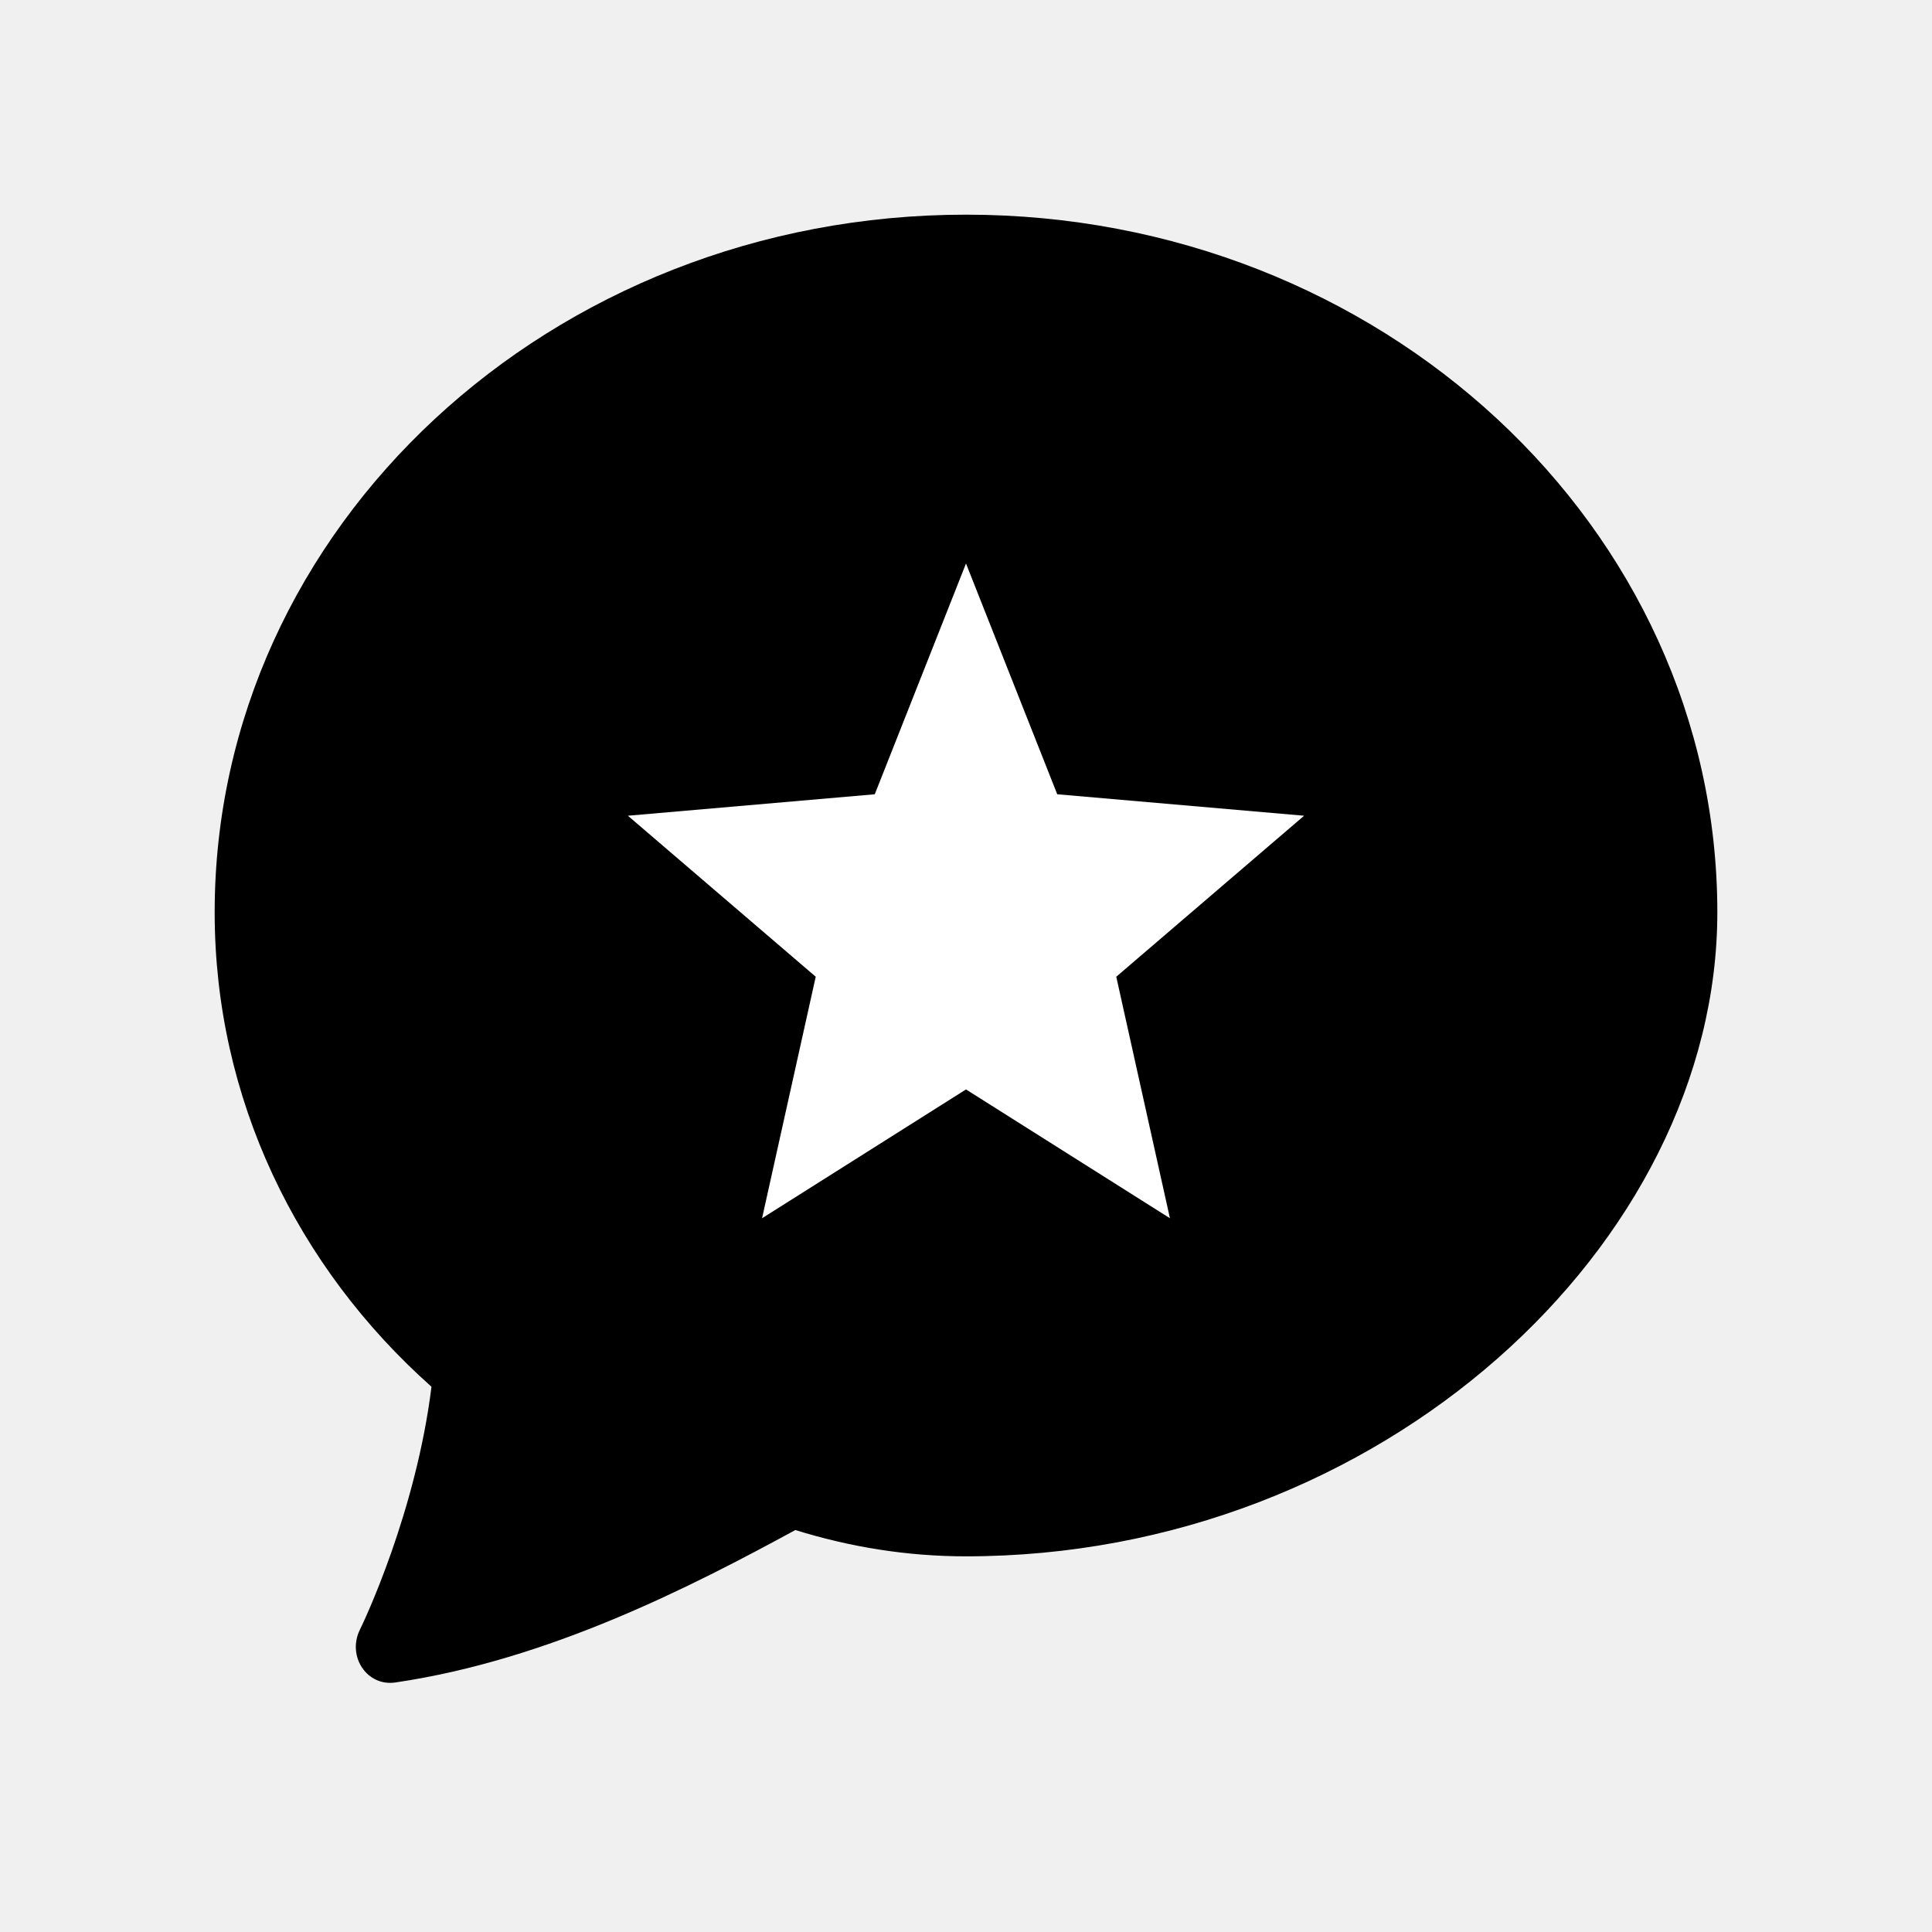
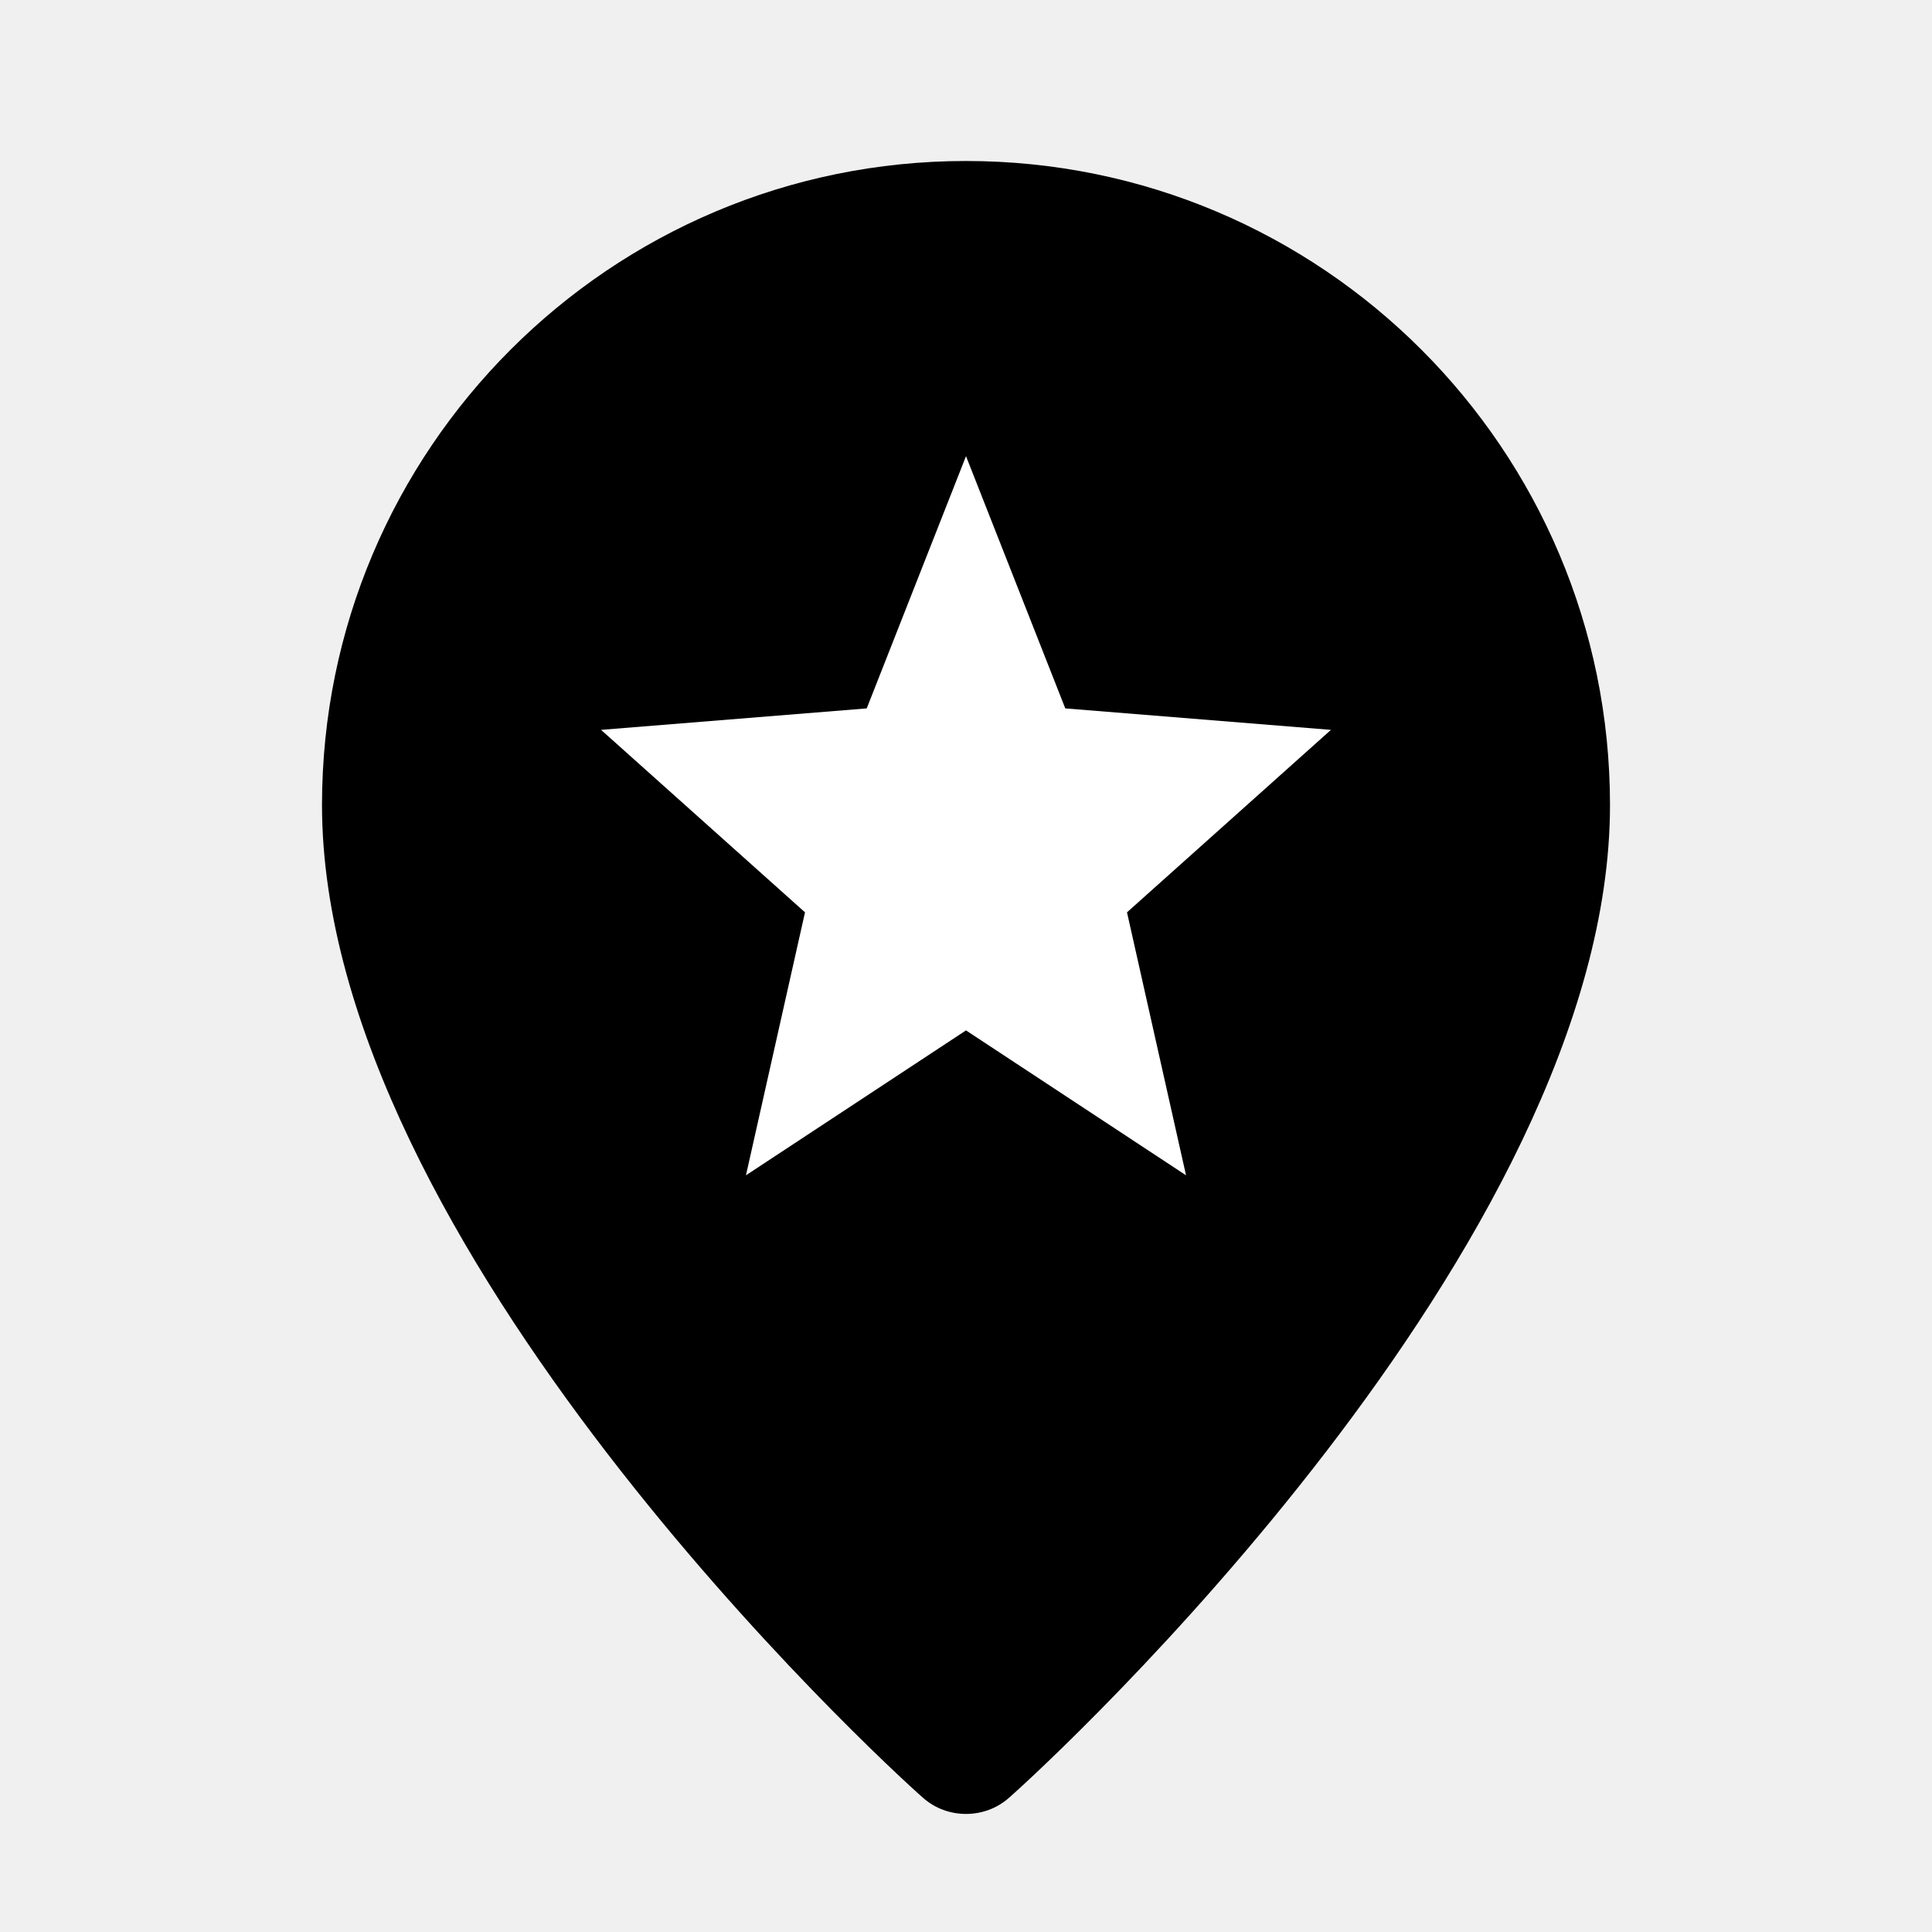
- <svg xmlns="http://www.w3.org/2000/svg" viewBox="0 0 36 36" fill="none" aria-hidden="true">
-   <path d="M18 4C10.268 4 4 9.82 4 17C4 20.47 5.534 23.61 8.04 25.84C7.75 28.18 6.78 30.22 6.7 30.38C6.47 30.87 6.84 31.43 7.37 31.35C10.23 30.93 12.89 29.56 14.82 28.51C15.85 28.83 16.91 29 18 29C25.732 29 32 23.18 32 17C32 9.82 25.732 4 18 4Z" fill="currentColor" />
-   <path d="M18 10.5L19.7 14.8L24.3 15.2L20.8 18.2L21.8 22.7L18 20.3L14.2 22.7L15.2 18.2L11.7 15.2L16.3 14.8L18 10.5Z" fill="white" />
+ <svg xmlns="http://www.w3.org/2000/svg" viewBox="0 0 36 36" fill="none" aria-label="ポチコミ アイコン">
+   <path d="M18 3C11.373 3 6 8.373 6 15C6 23.2 16.4 32.8 17.2 33.5C17.65 33.9 18.35 33.9 18.8 33.5C19.6 32.8 30 23.2 30 15C30 8.373 24.627 3 18 3Z" fill="currentColor" />
+   <path d="M18 8.5L19.85 13.2L24.8 13.6L21 17L22.1 21.9L18 19.2L13.9 21.9L15 17L11.2 13.6L16.15 13.2L18 8.5Z" fill="white" />
</svg>
